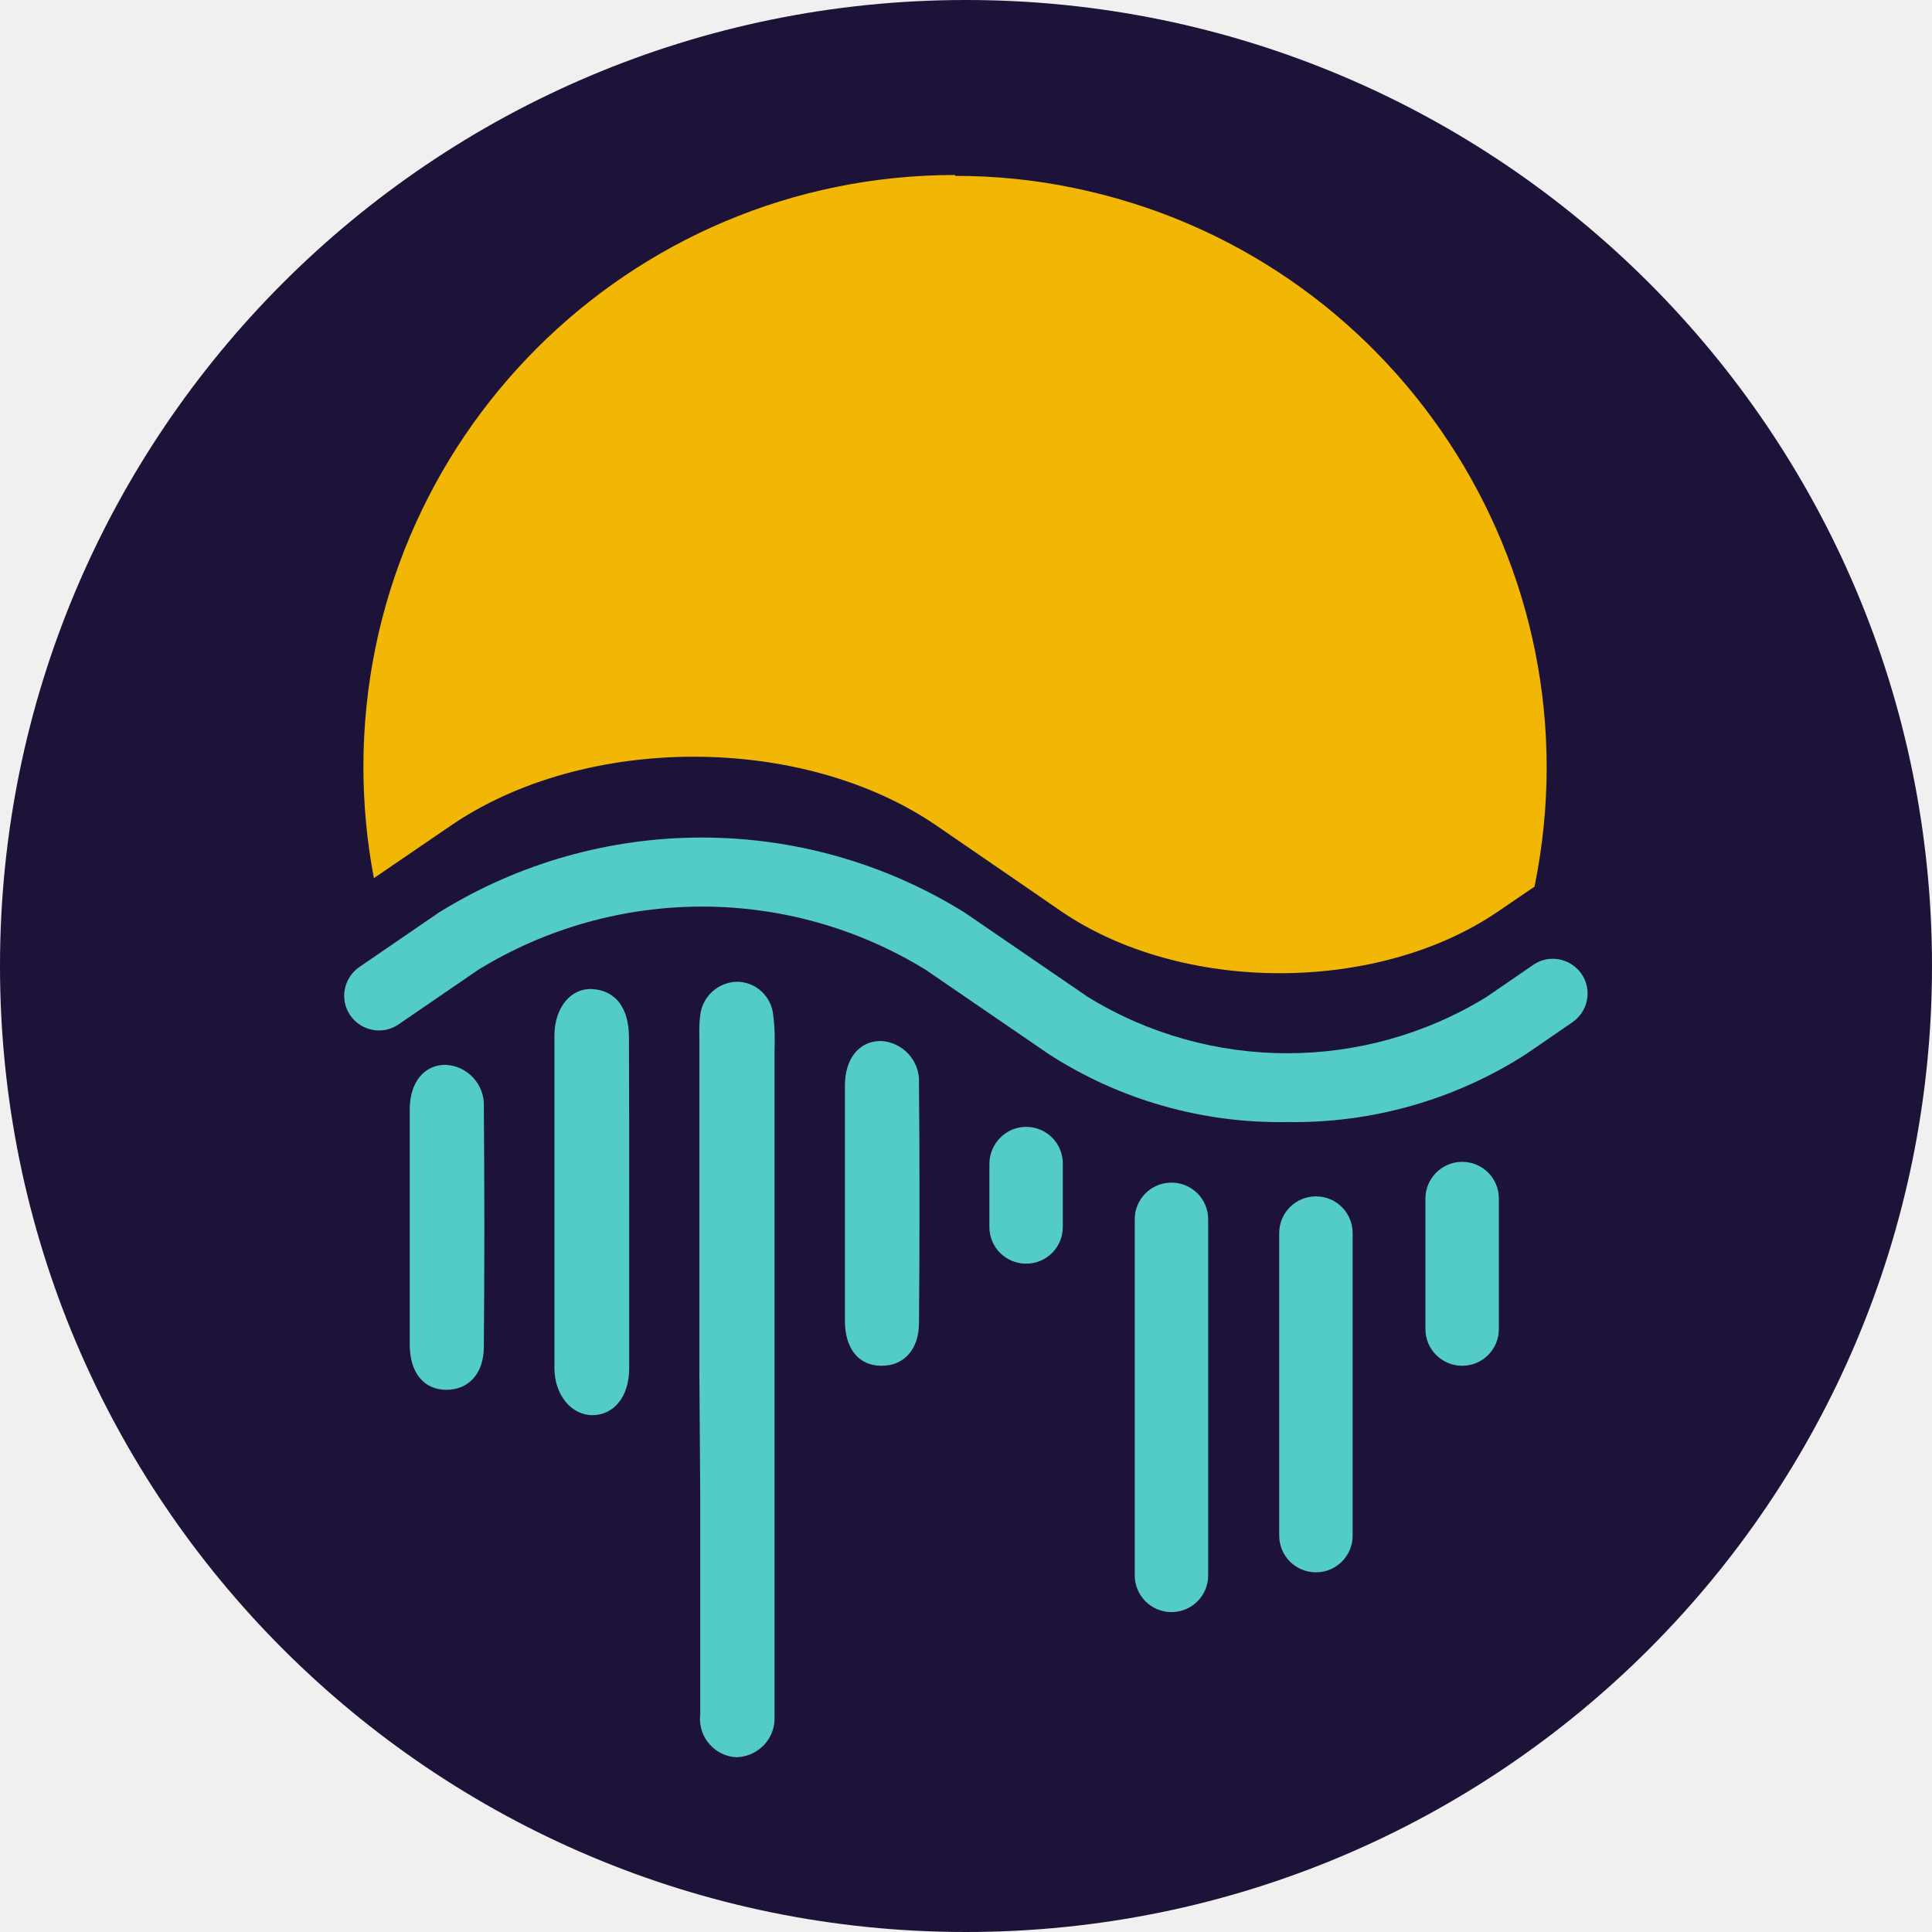
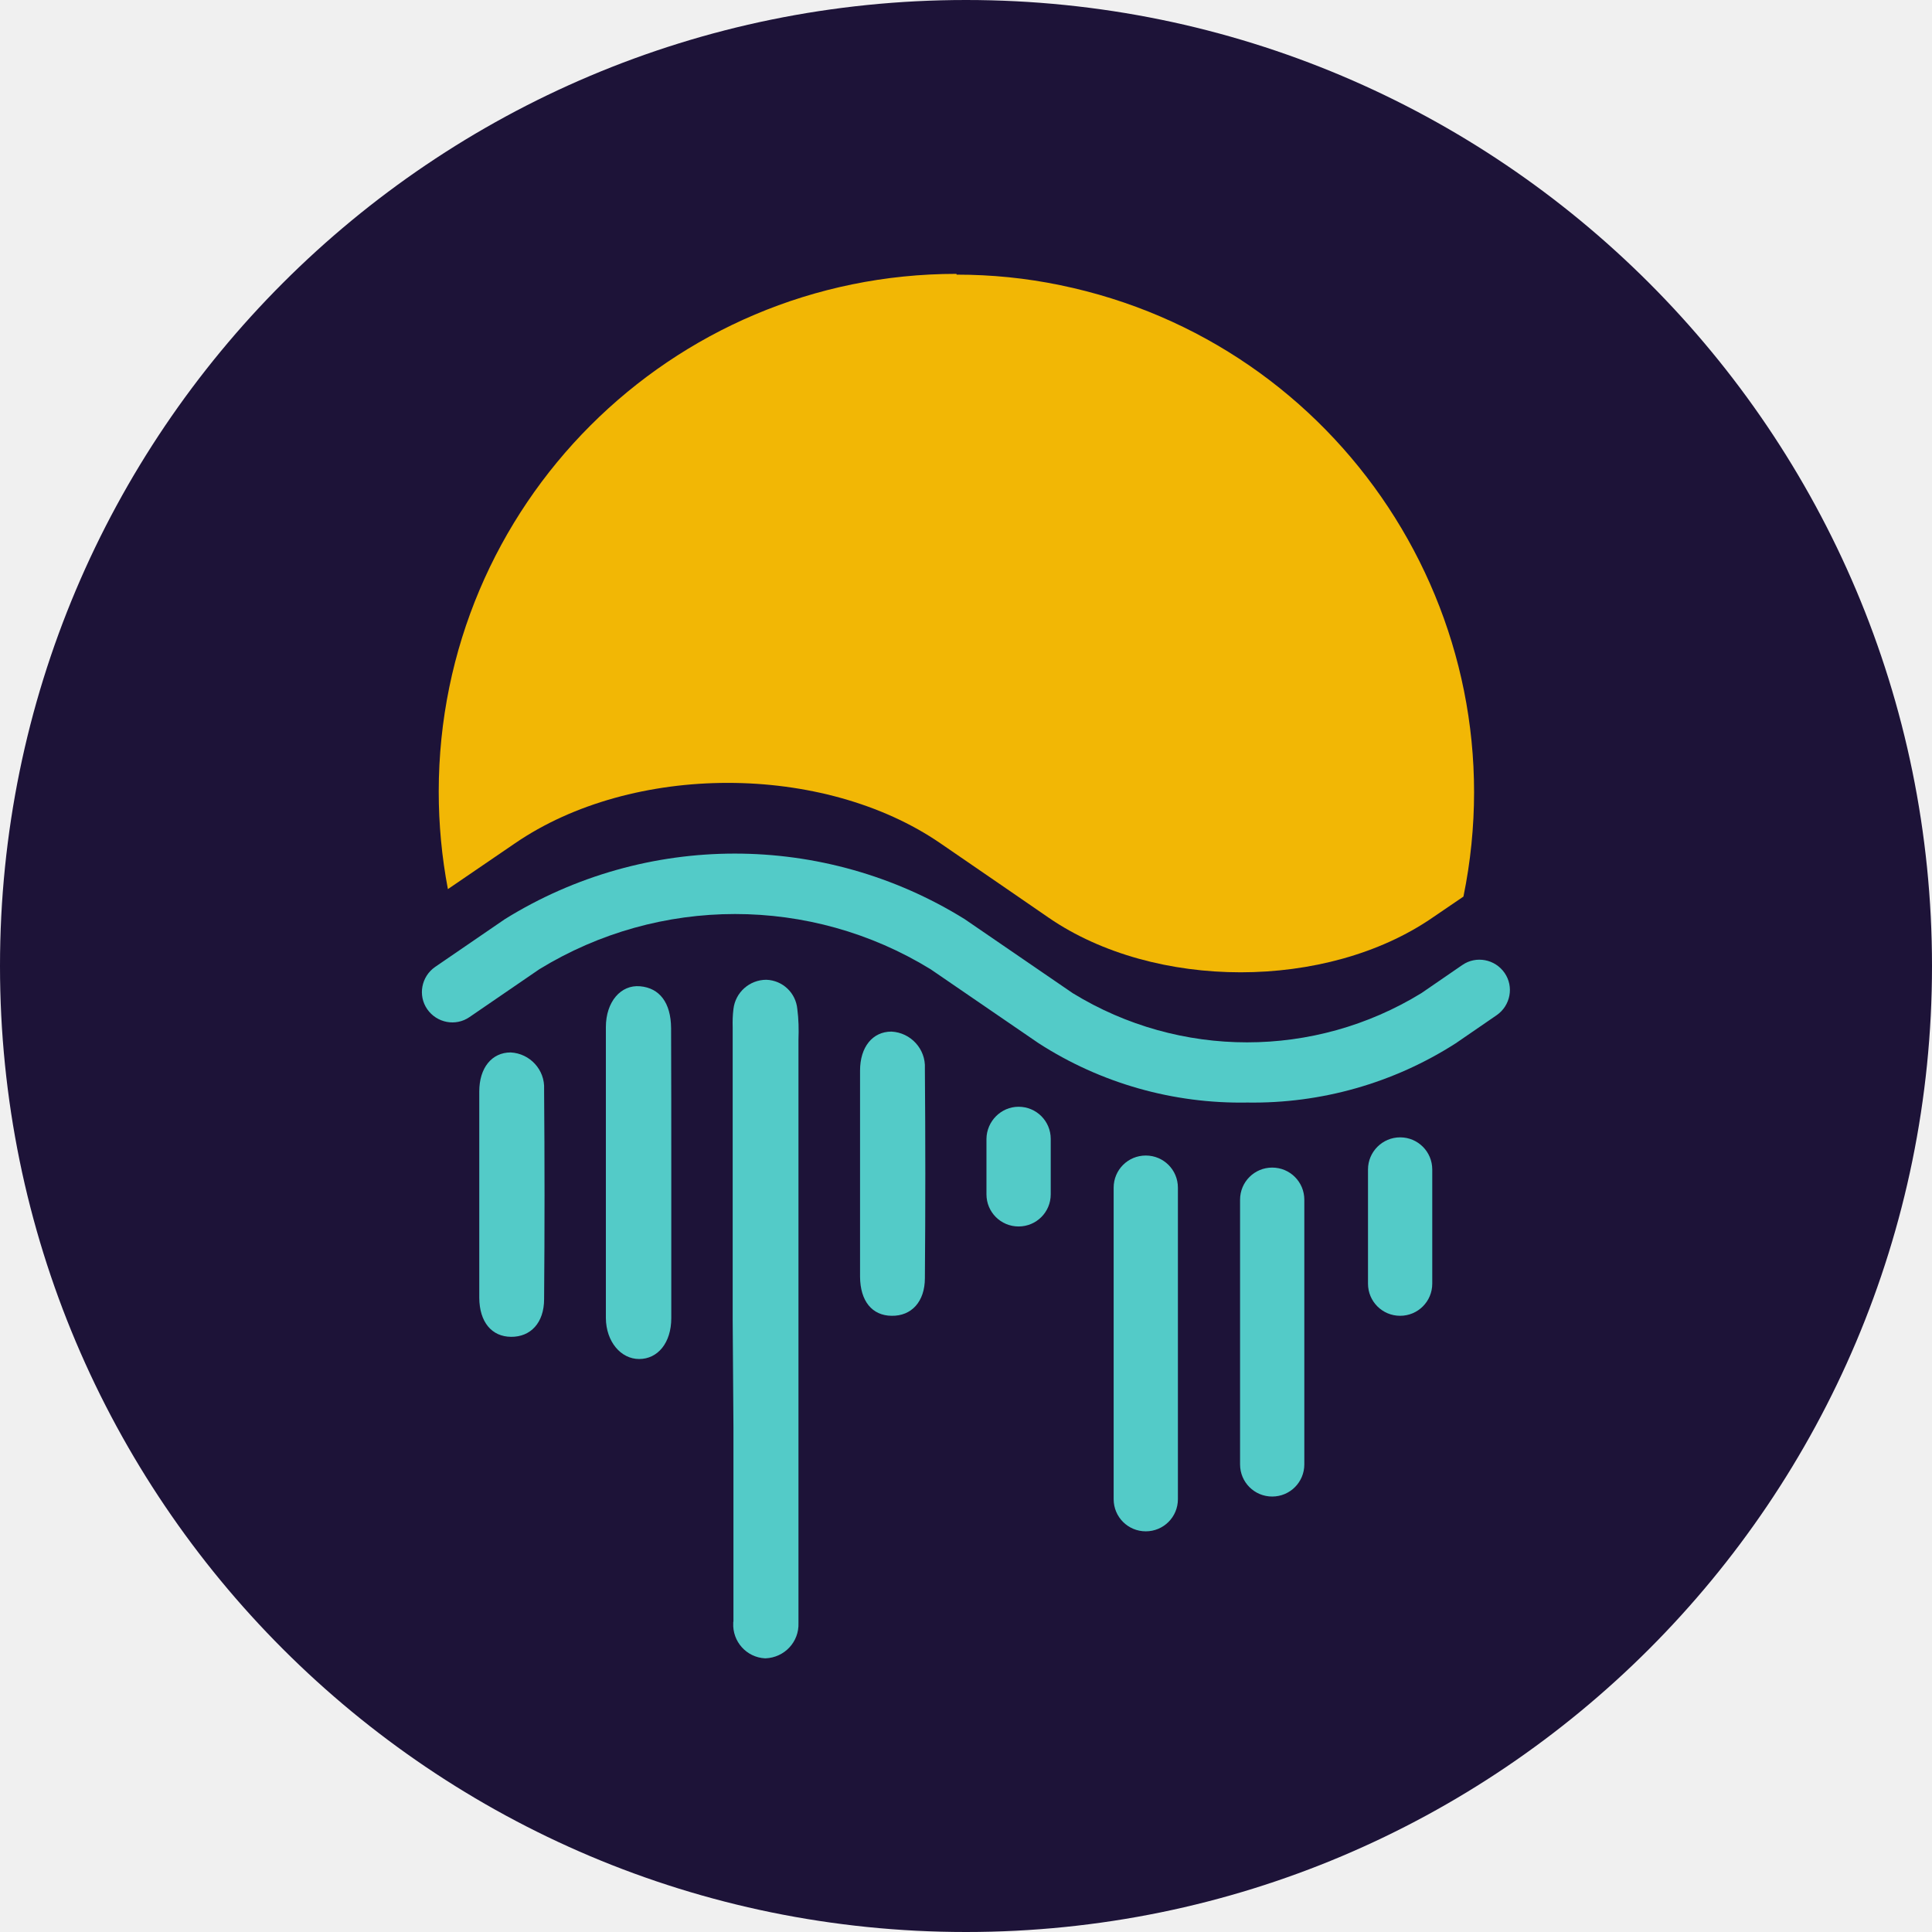
<svg xmlns="http://www.w3.org/2000/svg" width="132" height="132" viewBox="0 0 132 132" fill="none">
  <g clip-path="url(#clip0_378_62)">
    <path d="M132 66C132 29.549 102.451 0 66 0C29.549 0 0 29.549 0 66C0 102.451 29.549 132 66 132C102.451 132 132 102.451 132 66Z" fill="#1D1338" />
-     <mask id="mask0_378_62" style="mask-type:luminance" maskUnits="userSpaceOnUse" x="10" y="10" width="112" height="112">
-       <path d="M122 10H10V122H122V10Z" fill="white" />
+     <mask id="mask0_378_62" style="mask-type:luminance" maskUnits="userSpaceOnUse" x="17" y="17" width="98" height="98">
+       <path d="M115 17H17V115H115V17Z" fill="white" />
    </mask>
    <g mask="url(#mask0_378_62)">
-       <path d="M65.253 11.956C42.928 11.956 24.844 30.055 24.829 52.381C24.829 54.934 25.068 57.488 25.546 59.997L30.772 56.428C39.956 50.126 54.845 50.126 64.014 56.428L69.495 60.191L72.466 62.237C80.739 67.911 94.149 67.911 102.408 62.237L104.842 60.579C109.322 38.702 95.225 17.332 73.347 12.837C70.689 12.285 67.986 12.016 65.268 12.016L65.253 11.956Z" fill="#F2B705" />
+       <path d="M65.347 18.711C45.812 18.711 29.988 34.548 29.975 54.083C29.975 56.317 30.184 58.552 30.602 60.747L35.176 57.624C43.212 52.11 56.239 52.11 64.262 57.624L69.058 60.917L71.658 62.707C78.897 67.672 90.631 67.672 97.857 62.707L99.987 61.257C103.907 42.114 91.572 23.415 72.429 19.482C70.103 18.999 67.738 18.764 65.36 18.764L65.347 18.711Z" fill="#F2B705" />
    </g>
-     <mask id="mask1_378_62" style="mask-type:luminance" maskUnits="userSpaceOnUse" x="10" y="10" width="112" height="112">
-       <path d="M122 10H10V122H122V10Z" fill="white" />
+     <mask id="mask1_378_62" style="mask-type:luminance" maskUnits="userSpaceOnUse" x="17" y="17" width="98" height="98">
+       <path d="M115 17H17V115H115V17Z" fill="white" />
    </mask>
    <g mask="url(#mask1_378_62)">
-       <path d="M87.967 76.662C82.188 76.767 76.513 75.154 71.675 72.033L63.237 66.254C53.874 60.504 42.062 60.504 32.684 66.254L27.233 69.987C26.158 70.734 24.68 70.45 23.933 69.375C23.186 68.299 23.47 66.821 24.545 66.074L29.996 62.341C40.987 55.517 54.905 55.517 65.895 62.341L74.333 68.12C82.681 73.242 93.209 73.242 101.556 68.12L104.752 65.925C105.827 65.178 107.306 65.462 108.052 66.537C108.799 67.612 108.515 69.091 107.44 69.838L104.244 72.033C99.406 75.139 93.731 76.752 87.967 76.662Z" fill="#53CBC8" />
+       <path d="M85.221 75.329C80.164 75.421 75.199 74.01 70.965 71.279L63.583 66.222C55.39 61.191 45.054 61.191 36.848 66.222L32.079 69.489C31.138 70.142 29.845 69.894 29.191 68.953C28.538 68.012 28.786 66.719 29.727 66.065L34.496 62.798C44.113 56.827 56.292 56.827 65.909 62.798L73.291 67.855C80.596 72.337 89.808 72.337 97.112 67.855L99.908 65.934C100.849 65.281 102.143 65.529 102.796 66.47C103.449 67.411 103.201 68.704 102.26 69.358L99.463 71.279C95.23 73.996 90.265 75.408 85.221 75.329Z" fill="#53CBC8" />
    </g>
-     <mask id="mask2_378_62" style="mask-type:luminance" maskUnits="userSpaceOnUse" x="10" y="10" width="112" height="112">
-       <path d="M122 10H10V122H122V10Z" fill="white" />
+     <mask id="mask2_378_62" style="mask-type:luminance" maskUnits="userSpaceOnUse" x="17" y="17" width="98" height="98">
+       <path d="M115 17H17V115H115V17Z" fill="white" />
    </mask>
    <g mask="url(#mask2_378_62)">
-       <path d="M47.782 93.642V70.794C47.767 70.316 47.782 69.838 47.841 69.36C47.991 68.061 49.096 67.075 50.41 67.075C51.679 67.12 52.709 68.091 52.829 69.36C52.934 70.151 52.948 70.958 52.919 71.749V117.296C52.978 118.774 51.828 119.999 50.35 120.059C50.335 120.059 50.32 120.059 50.305 120.059C48.857 119.984 47.752 118.745 47.826 117.296C47.826 117.251 47.826 117.206 47.841 117.177V101.974L47.782 93.642Z" fill="#53CBC8" />
+       <path d="M50.059 90.186V70.195C50.046 69.776 50.059 69.358 50.111 68.94C50.242 67.803 51.209 66.941 52.359 66.941C53.469 66.98 54.371 67.829 54.475 68.94C54.567 69.633 54.58 70.338 54.554 71.031V110.884C54.606 112.177 53.6 113.249 52.306 113.302C52.293 113.302 52.28 113.302 52.267 113.302C51 113.236 50.033 112.152 50.098 110.884C50.098 110.845 50.098 110.805 50.111 110.78V97.477L50.059 90.186Z" fill="#53CBC8" />
    </g>
-     <mask id="mask3_378_62" style="mask-type:luminance" maskUnits="userSpaceOnUse" x="10" y="10" width="112" height="112">
-       <path d="M122 10H10V122H122V10Z" fill="white" />
+     <mask id="mask3_378_62" style="mask-type:luminance" maskUnits="userSpaceOnUse" x="17" y="17" width="98" height="98">
+       <path d="M115 17H17V115H115V17Z" fill="white" />
    </mask>
    <g mask="url(#mask3_378_62)">
-       <path d="M42.988 82.142V93.492C42.988 95.433 41.927 96.688 40.479 96.688C39.045 96.688 37.895 95.329 37.88 93.492V70.778C37.88 68.792 39.045 67.448 40.553 67.582C42.062 67.717 42.958 68.852 42.973 70.853C42.988 74.571 42.988 78.349 42.988 82.142Z" fill="#53CBC8" />
+       <path d="M45.864 80.125V90.055C45.864 91.754 44.936 92.852 43.669 92.852C42.414 92.852 41.408 91.662 41.395 90.055V70.181C41.395 68.443 42.414 67.267 43.734 67.385C45.054 67.502 45.838 68.495 45.851 70.246C45.864 73.5 45.864 76.806 45.864 80.125Z" fill="#53CBC8" />
    </g>
-     <mask id="mask4_378_62" style="mask-type:luminance" maskUnits="userSpaceOnUse" x="10" y="10" width="112" height="112">
-       <path d="M122 10H10V122H122V10Z" fill="white" />
+     <mask id="mask4_378_62" style="mask-type:luminance" maskUnits="userSpaceOnUse" x="17" y="17" width="98" height="98">
+       <path d="M115 17H17V115H115V17Z" fill="white" />
    </mask>
    <g mask="url(#mask4_378_62)">
-       <path d="M57.727 82.128V74.168C57.727 72.317 58.713 71.122 60.176 71.122C61.684 71.197 62.864 72.481 62.789 73.989C62.789 74.019 62.789 74.064 62.789 74.094C62.834 79.515 62.834 84.935 62.789 90.371C62.789 92.223 61.729 93.343 60.191 93.313C58.668 93.298 57.742 92.163 57.727 90.267V82.128Z" fill="#53CBC8" />
+       <path d="M58.761 80.112V73.147C58.761 71.527 59.623 70.482 60.904 70.482C62.224 70.547 63.256 71.671 63.191 72.991C63.191 73.017 63.191 73.056 63.191 73.082C63.23 77.825 63.23 82.569 63.191 87.325C63.191 88.945 62.263 89.925 60.917 89.899C59.584 89.886 58.774 88.893 58.761 87.233V80.112Z" fill="#53CBC8" />
    </g>
-     <mask id="mask5_378_62" style="mask-type:luminance" maskUnits="userSpaceOnUse" x="10" y="10" width="112" height="112">
-       <path d="M122 10H10V122H122V10Z" fill="white" />
+     <mask id="mask5_378_62" style="mask-type:luminance" maskUnits="userSpaceOnUse" x="17" y="17" width="98" height="98">
+       <path d="M115 17H17V115H115V17Z" fill="white" />
    </mask>
    <g mask="url(#mask5_378_62)">
-       <path d="M27.995 83.771V75.796C27.995 73.945 28.98 72.75 30.444 72.75C31.952 72.825 33.132 74.109 33.057 75.617C33.057 75.647 33.057 75.692 33.057 75.722C33.102 81.157 33.102 86.578 33.057 92.014C33.057 93.866 31.997 94.971 30.474 94.956C28.965 94.941 28.01 93.806 27.995 91.909V83.771Z" fill="#53CBC8" />
+       <path d="M32.745 81.549V74.572C32.745 72.952 33.608 71.906 34.888 71.906C36.208 71.972 37.24 73.095 37.175 74.415C37.175 74.441 37.175 74.48 37.175 74.507C37.214 79.263 37.214 84.006 37.175 88.762C37.175 90.382 36.247 91.35 34.914 91.336C33.595 91.323 32.758 90.33 32.745 88.671V81.549Z" fill="#53CBC8" />
    </g>
-     <mask id="mask6_378_62" style="mask-type:luminance" maskUnits="userSpaceOnUse" x="10" y="10" width="112" height="112">
-       <path d="M122 10H10V122H122V10Z" fill="white" />
+     <mask id="mask6_378_62" style="mask-type:luminance" maskUnits="userSpaceOnUse" x="17" y="17" width="98" height="98">
+       <path d="M115 17H17V115H115V17Z" fill="white" />
    </mask>
    <g mask="url(#mask6_378_62)">
-       <path d="M70.107 76.99C71.496 76.99 72.615 78.11 72.615 79.499V83.83C72.615 85.219 71.496 86.338 70.107 86.338C68.718 86.338 67.598 85.219 67.598 83.83V79.499C67.613 78.125 68.733 76.99 70.107 76.99Z" fill="#53CBC8" />
+       <path d="M69.593 75.617C70.809 75.617 71.789 76.597 71.789 77.812V81.601C71.789 82.817 70.809 83.796 69.593 83.796C68.378 83.796 67.398 82.817 67.398 81.601V77.812C67.411 76.61 68.391 75.617 69.593 75.617Z" fill="#53CBC8" />
    </g>
-     <mask id="mask7_378_62" style="mask-type:luminance" maskUnits="userSpaceOnUse" x="10" y="10" width="112" height="112">
-       <path d="M122 10H10V122H122V10Z" fill="white" />
+     <mask id="mask7_378_62" style="mask-type:luminance" maskUnits="userSpaceOnUse" x="17" y="17" width="98" height="98">
+       <path d="M115 17H17V115H115V17Z" fill="white" />
    </mask>
    <g mask="url(#mask7_378_62)">
-       <path d="M80.037 80.799C81.426 80.799 82.546 81.919 82.546 83.308V107.634C82.546 109.023 81.426 110.143 80.037 110.143C78.649 110.143 77.529 109.023 77.529 107.634V83.308C77.529 81.919 78.649 80.799 80.037 80.799Z" fill="#53CBC8" />
+       <path d="M78.283 78.949C79.498 78.949 80.478 79.929 80.478 81.144V102.43C80.478 103.645 79.498 104.625 78.283 104.625C77.067 104.625 76.088 103.645 76.088 102.43V81.144C76.088 79.929 77.067 78.949 78.283 78.949Z" fill="#53CBC8" />
    </g>
-     <mask id="mask8_378_62" style="mask-type:luminance" maskUnits="userSpaceOnUse" x="10" y="10" width="112" height="112">
-       <path d="M122 10H10V122H122V10Z" fill="white" />
+     <mask id="mask8_378_62" style="mask-type:luminance" maskUnits="userSpaceOnUse" x="17" y="17" width="98" height="98">
+       <path d="M115 17H17V115H115V17Z" fill="white" />
    </mask>
    <g mask="url(#mask8_378_62)">
-       <path d="M89.908 81.74C91.297 81.74 92.417 82.86 92.417 84.249V104.917C92.417 106.306 91.297 107.426 89.908 107.426C88.519 107.426 87.399 106.306 87.399 104.917V84.249C87.399 82.86 88.519 81.74 89.908 81.74Z" fill="#53CBC8" />
+       <path d="M86.92 79.773C88.135 79.773 89.115 80.753 89.115 81.968V100.053C89.115 101.268 88.135 102.248 86.92 102.248C85.704 102.248 84.725 101.268 84.725 100.053V81.968C84.725 80.753 85.704 79.773 86.92 79.773Z" fill="#53CBC8" />
    </g>
-     <mask id="mask9_378_62" style="mask-type:luminance" maskUnits="userSpaceOnUse" x="10" y="10" width="112" height="112">
-       <path d="M122 10H10V122H122V10Z" fill="white" />
+     <mask id="mask9_378_62" style="mask-type:luminance" maskUnits="userSpaceOnUse" x="17" y="17" width="98" height="98">
+       <path d="M115 17H17V115H115V17Z" fill="white" />
    </mask>
    <g mask="url(#mask9_378_62)">
-       <path d="M99.899 79.38C101.287 79.38 102.407 80.5 102.407 81.889V90.804C102.407 92.193 101.287 93.313 99.899 93.313C98.51 93.313 97.39 92.193 97.39 90.804V81.889C97.39 80.5 98.525 79.38 99.899 79.38Z" fill="#53CBC8" />
+       <path d="M95.661 77.707C96.876 77.707 97.856 78.688 97.856 79.903V87.704C97.856 88.919 96.876 89.899 95.661 89.899C94.446 89.899 93.466 88.919 93.466 87.704V79.903C93.466 78.688 94.459 77.707 95.661 77.707Z" fill="#53CBC8" />
    </g>
  </g>
  <defs>
    <clipPath id="clip0_378_62">
      <rect width="132" height="132" fill="white" />
    </clipPath>
  </defs>
</svg>
